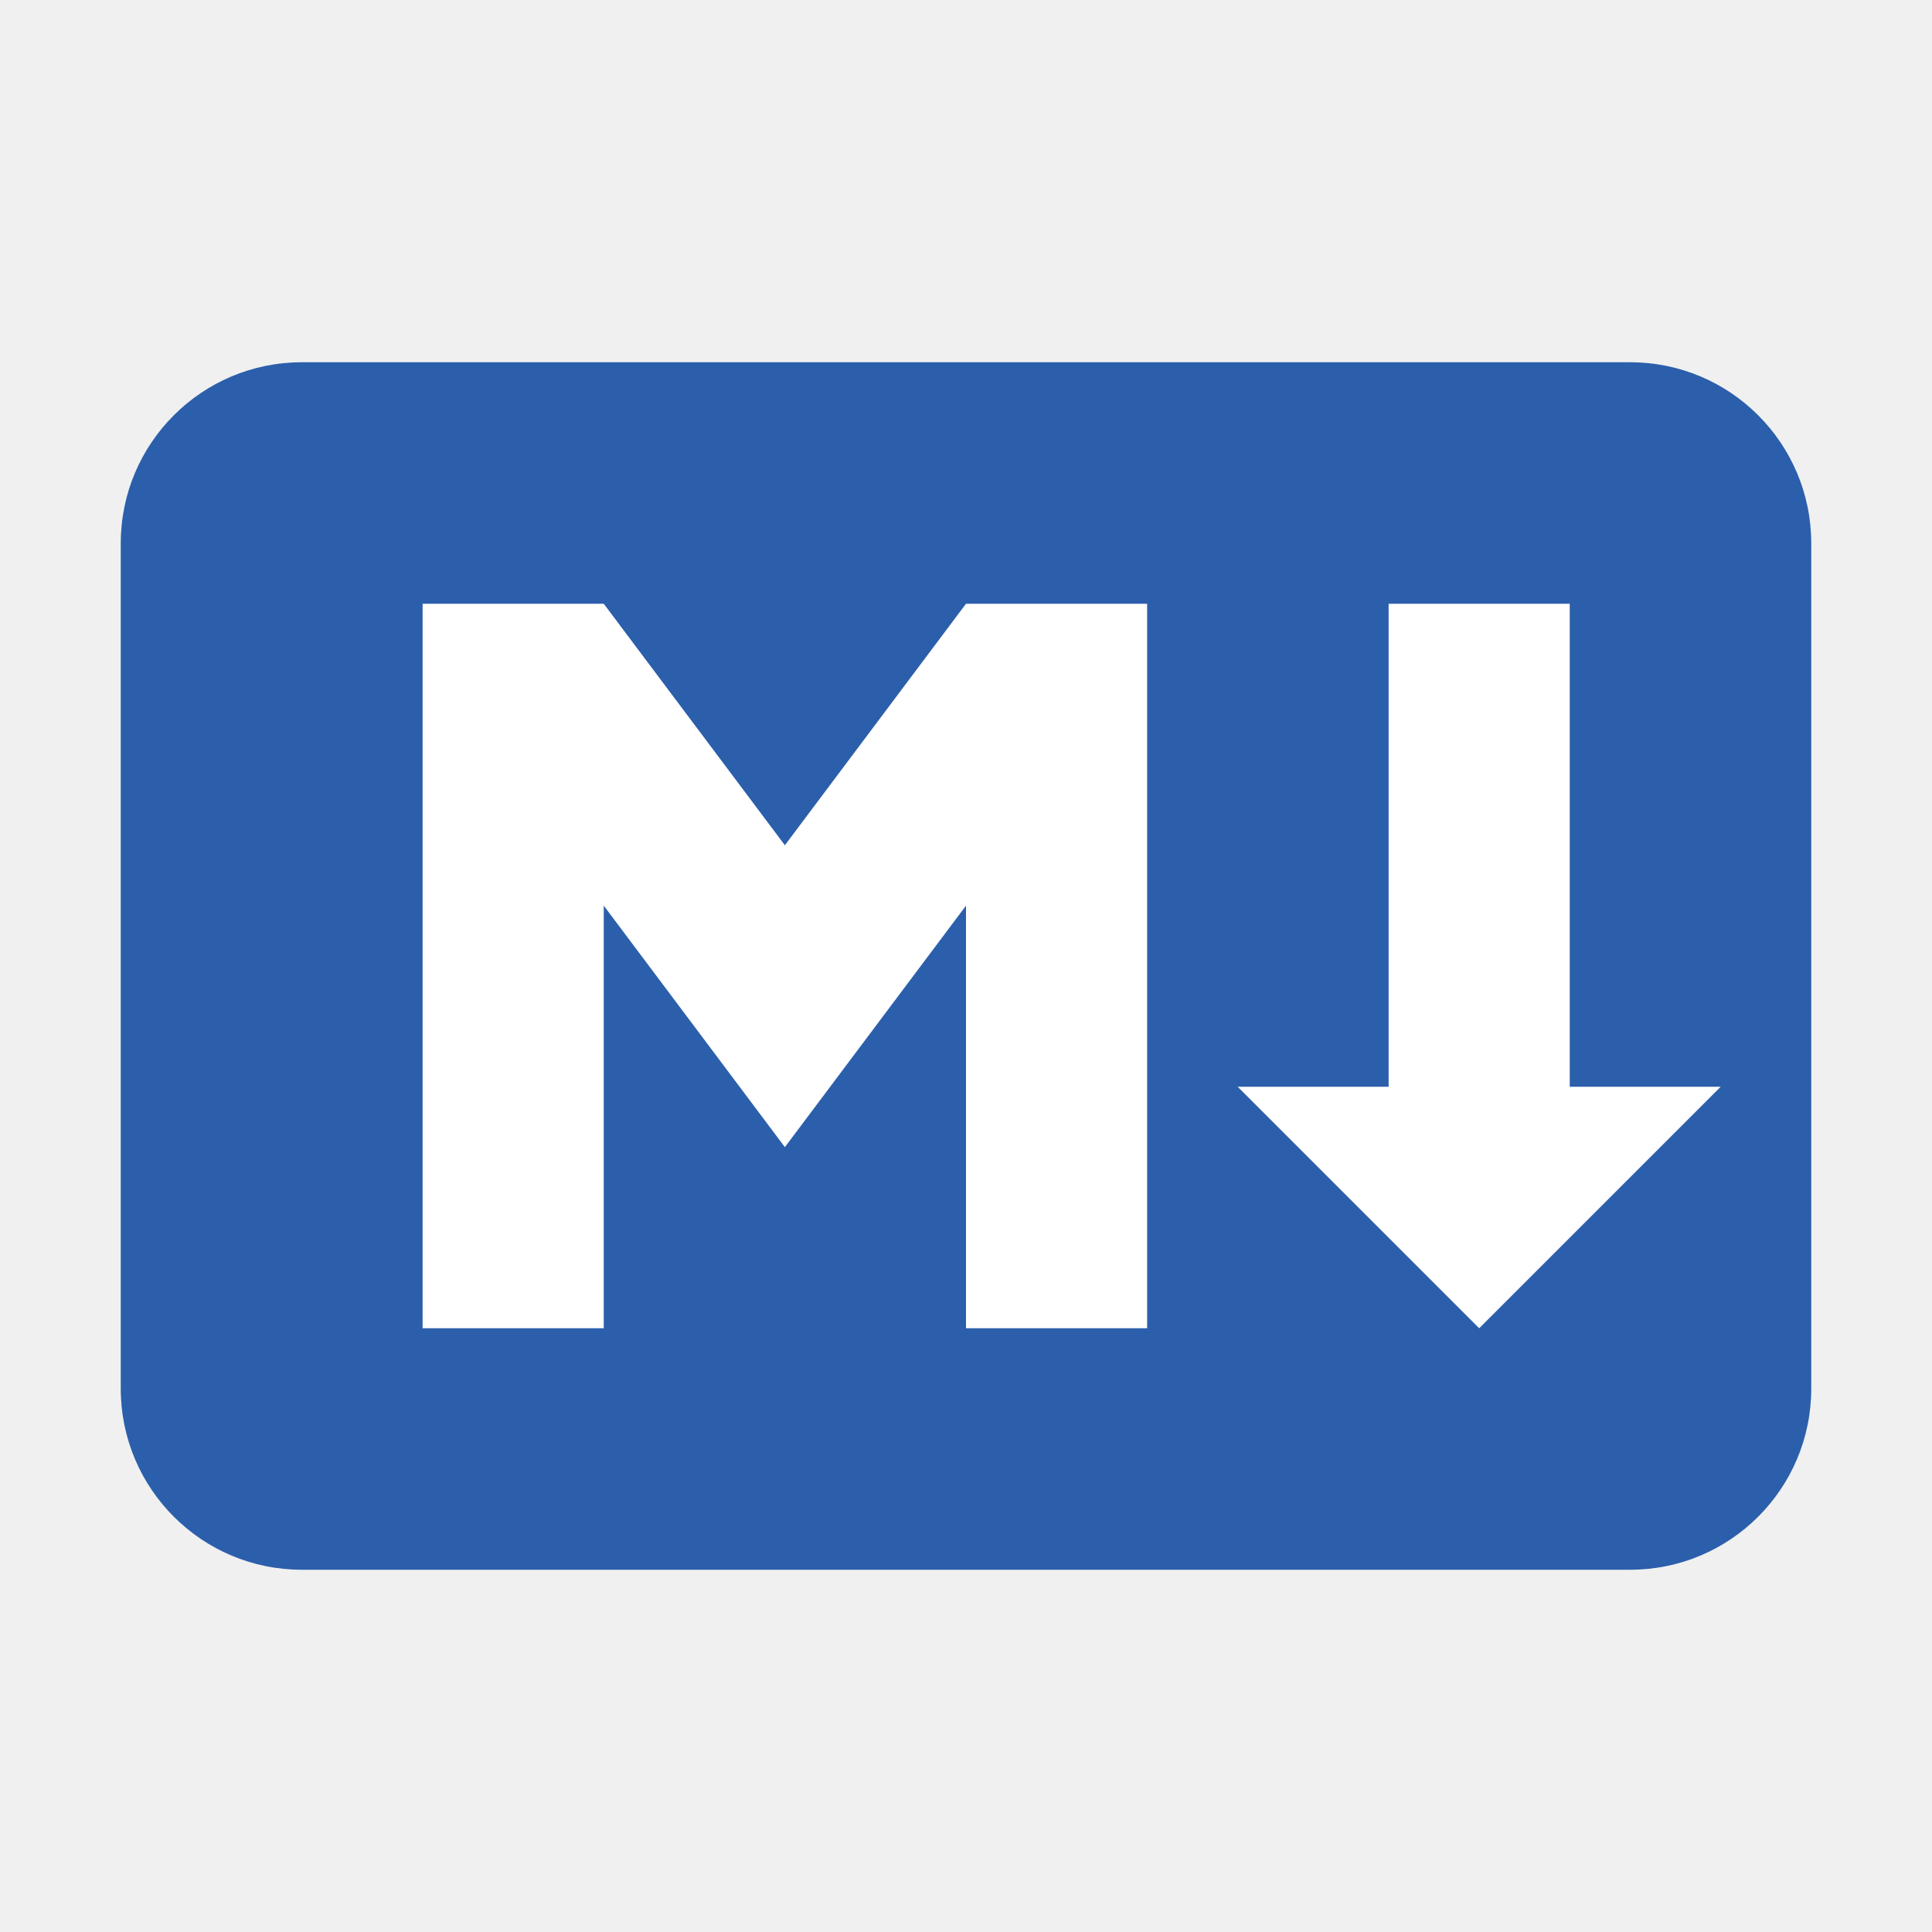
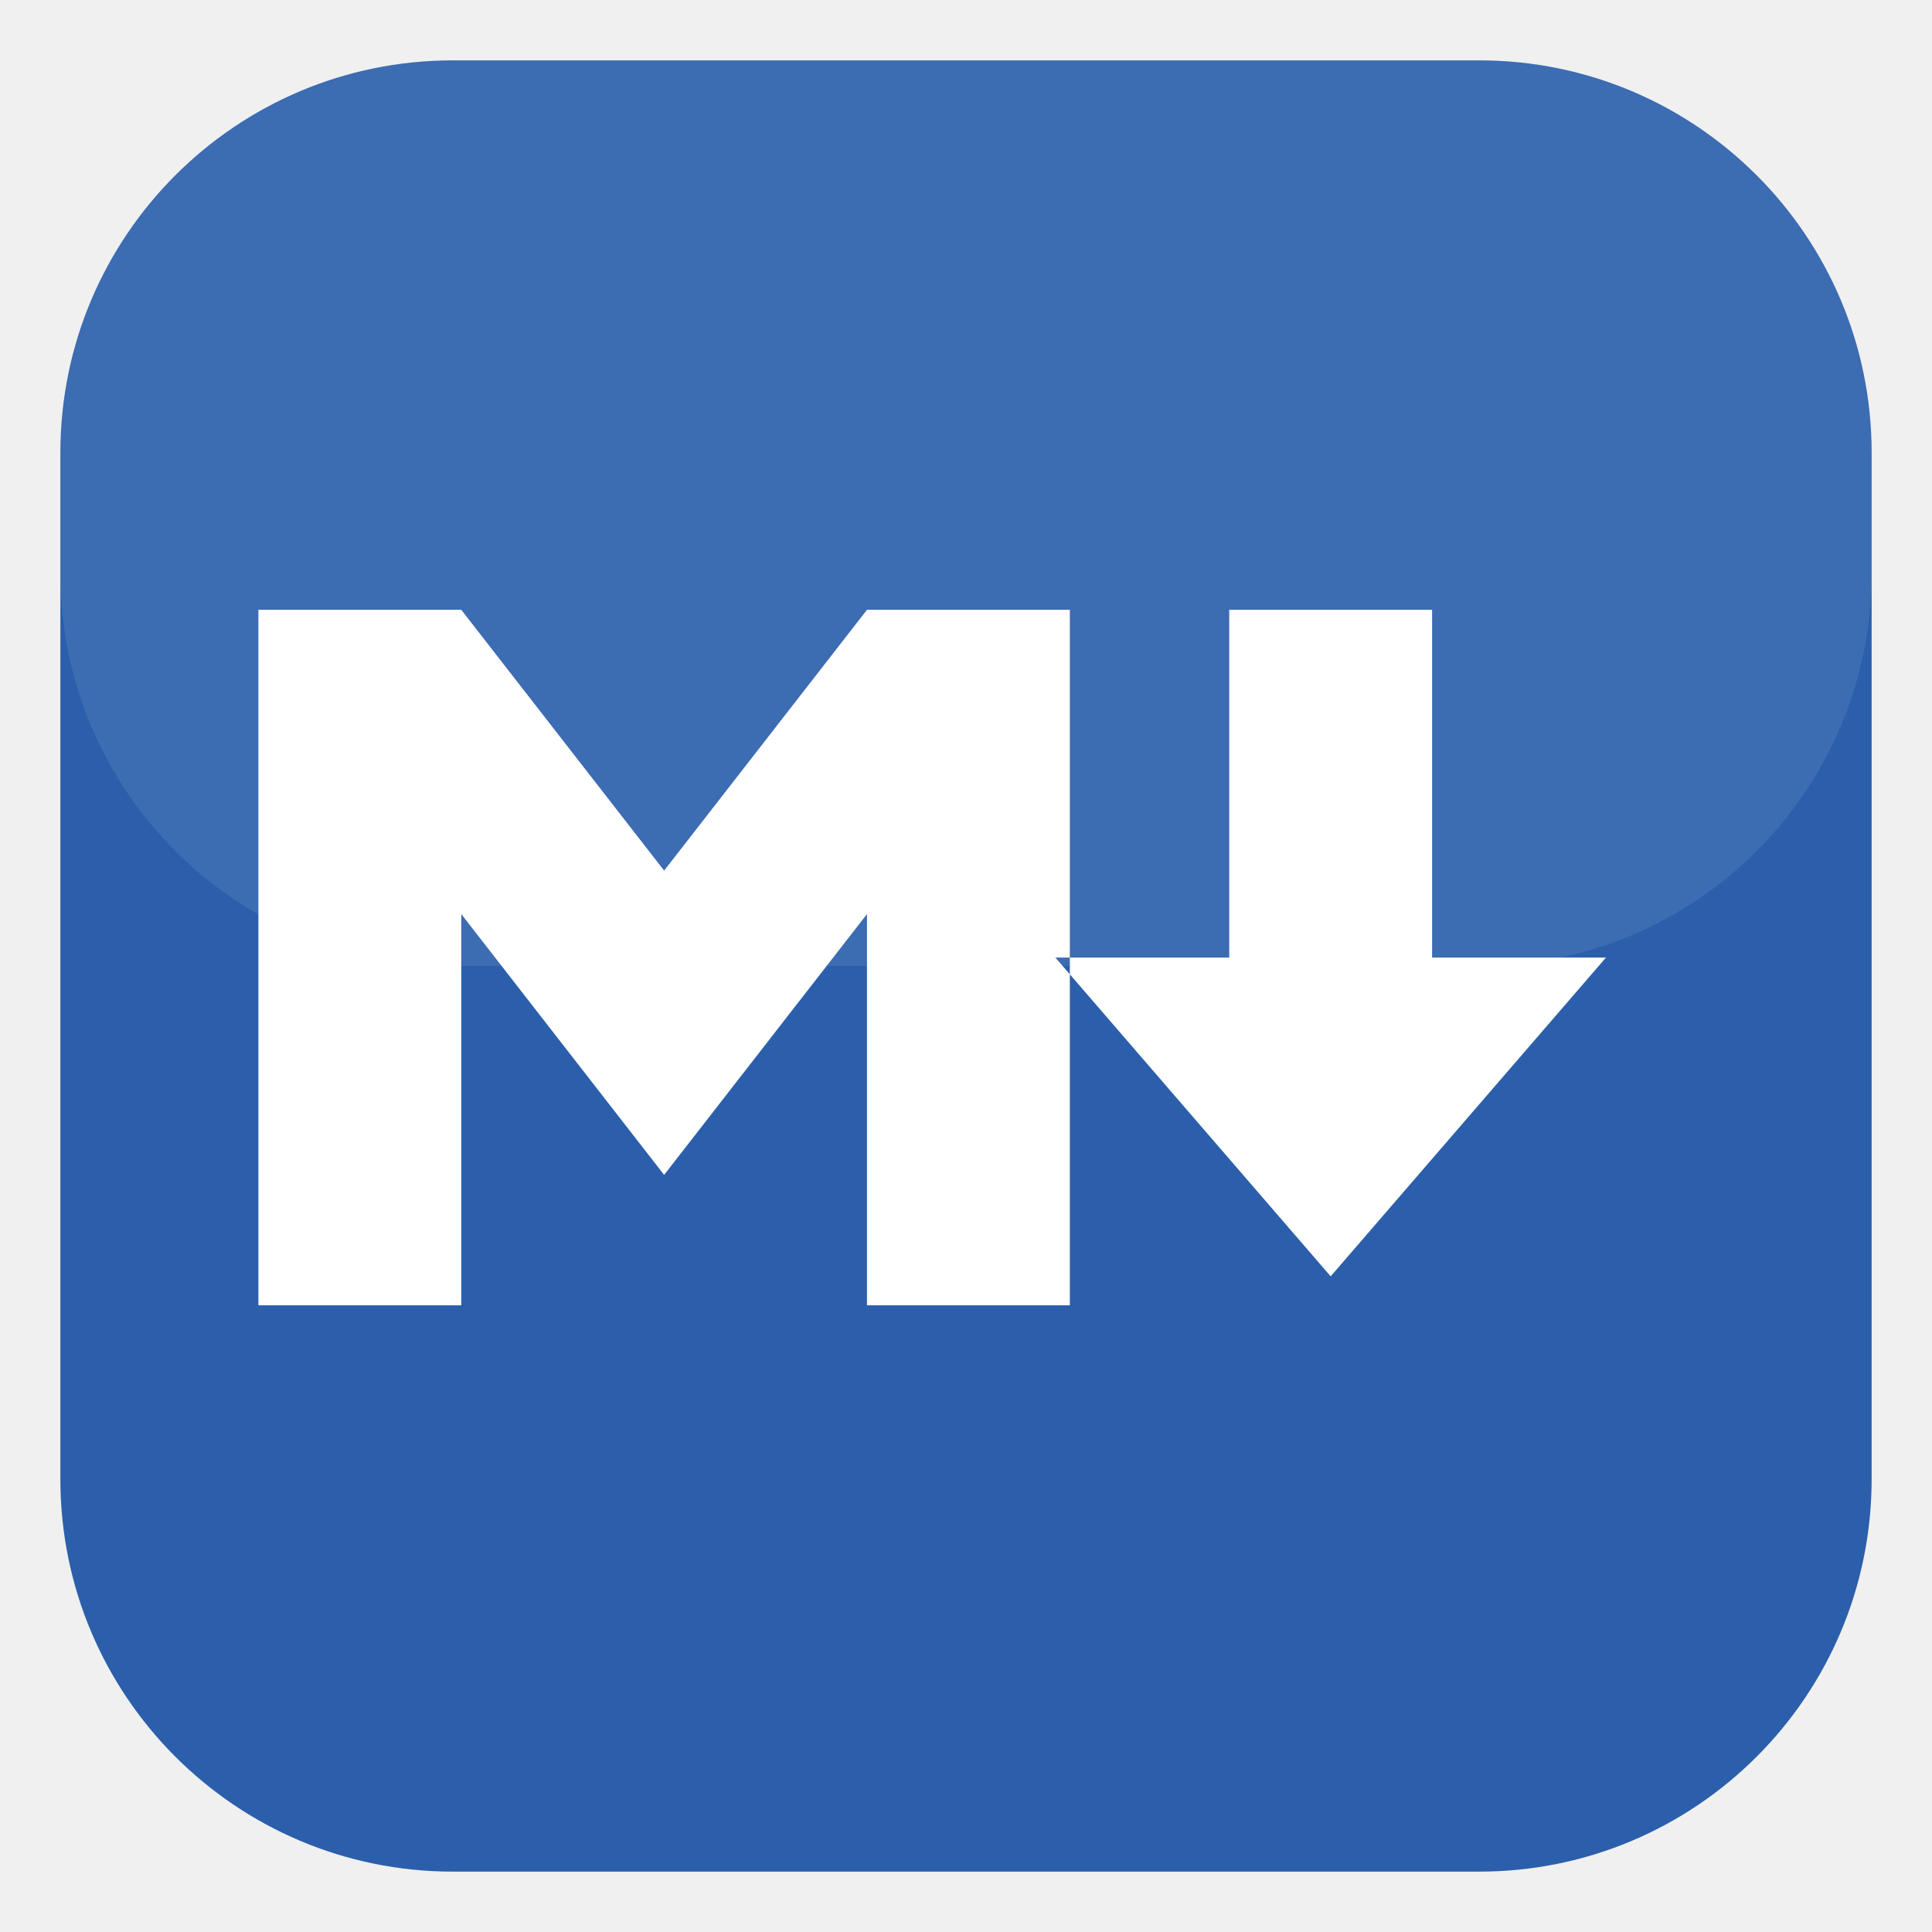
<svg xmlns="http://www.w3.org/2000/svg" width="256" height="256" viewBox="0 0 256 256">
-   <rect x="16" y="48" width="224" height="160" rx="24" fill="#2b5fab" />
-   <path d="M56 176V80h24l24 32 24-32h24v96h-24v-56l-24 32-24-32v56zM184 144h-20l32 32 32-32h-20V80h-24z" fill="#fff" />
+   <rect x="8" y="8" width="240" height="240" rx="52" fill="#2b5fab" />
+   <rect x="8" y="8" width="240" height="120" rx="52" fill="#fff" opacity="0.08" />
+   <path d="M44 176V80h28l28 36 28-36h28v96h-28v-54l-28 36-28-36v54zM178 128h-24l38 44 38-44h-24V80h-28z" fill="#fff" transform="translate(-8 4) scale(0.96)" />
</svg>
